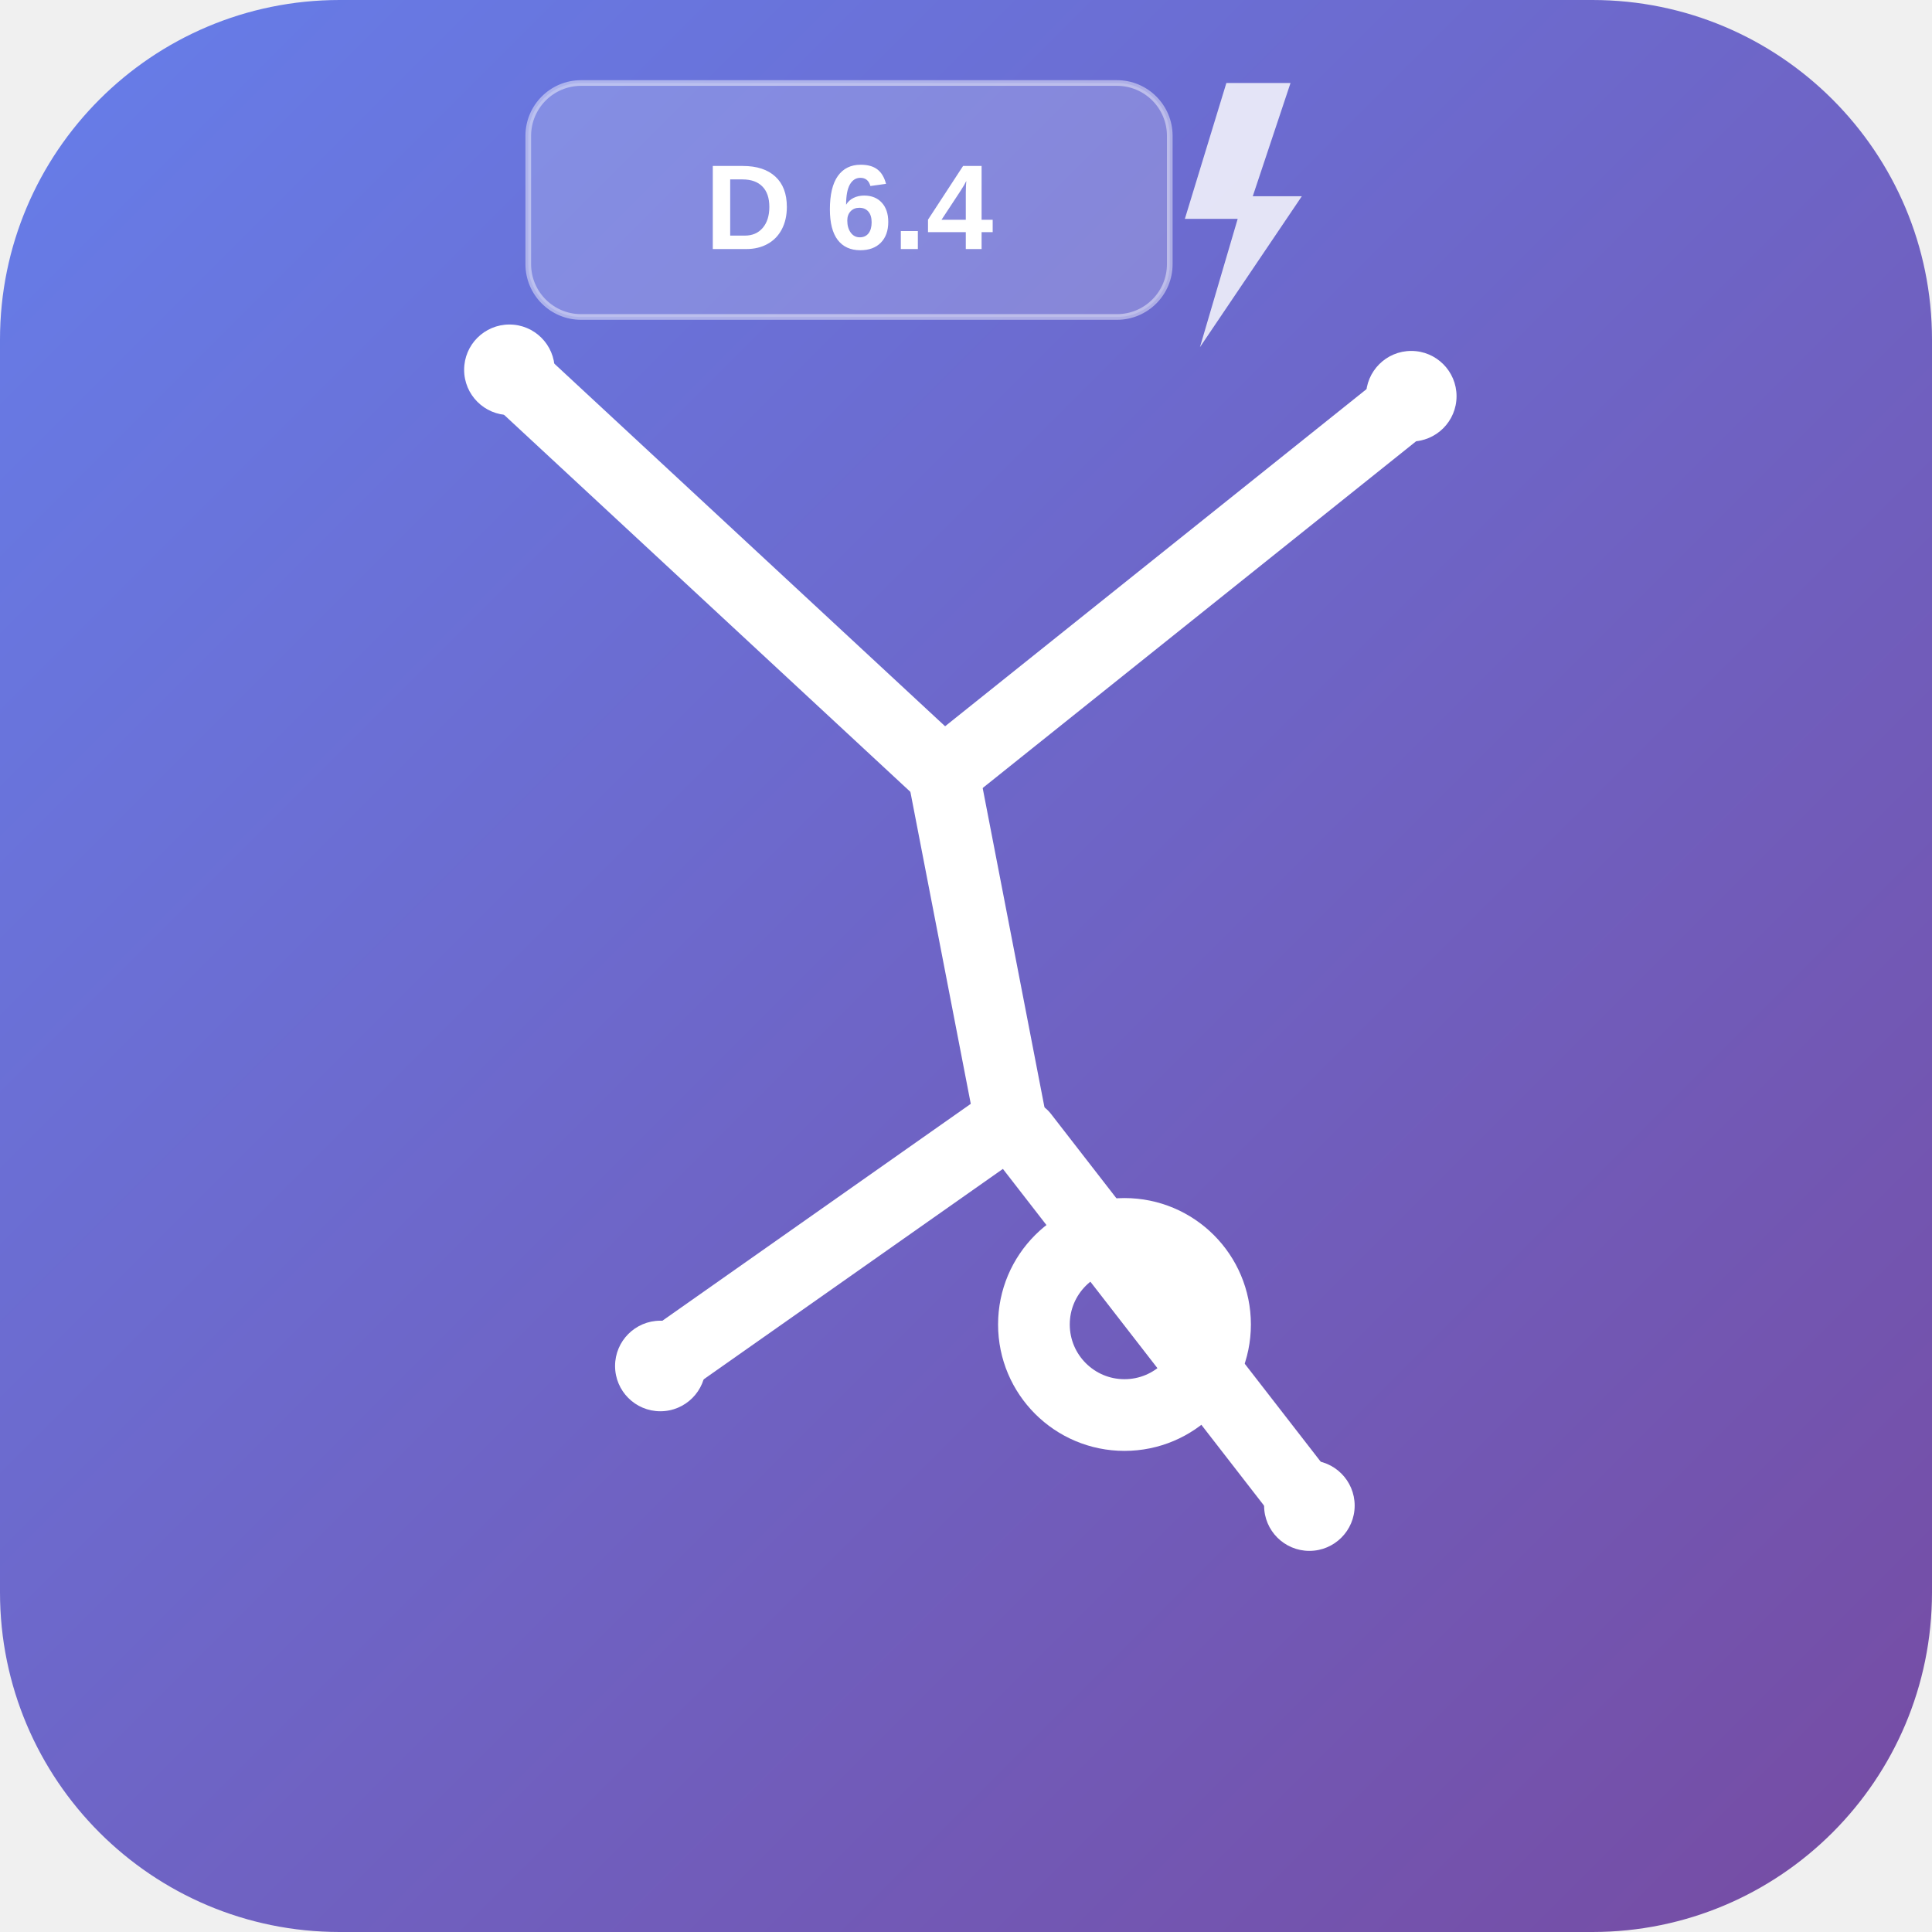
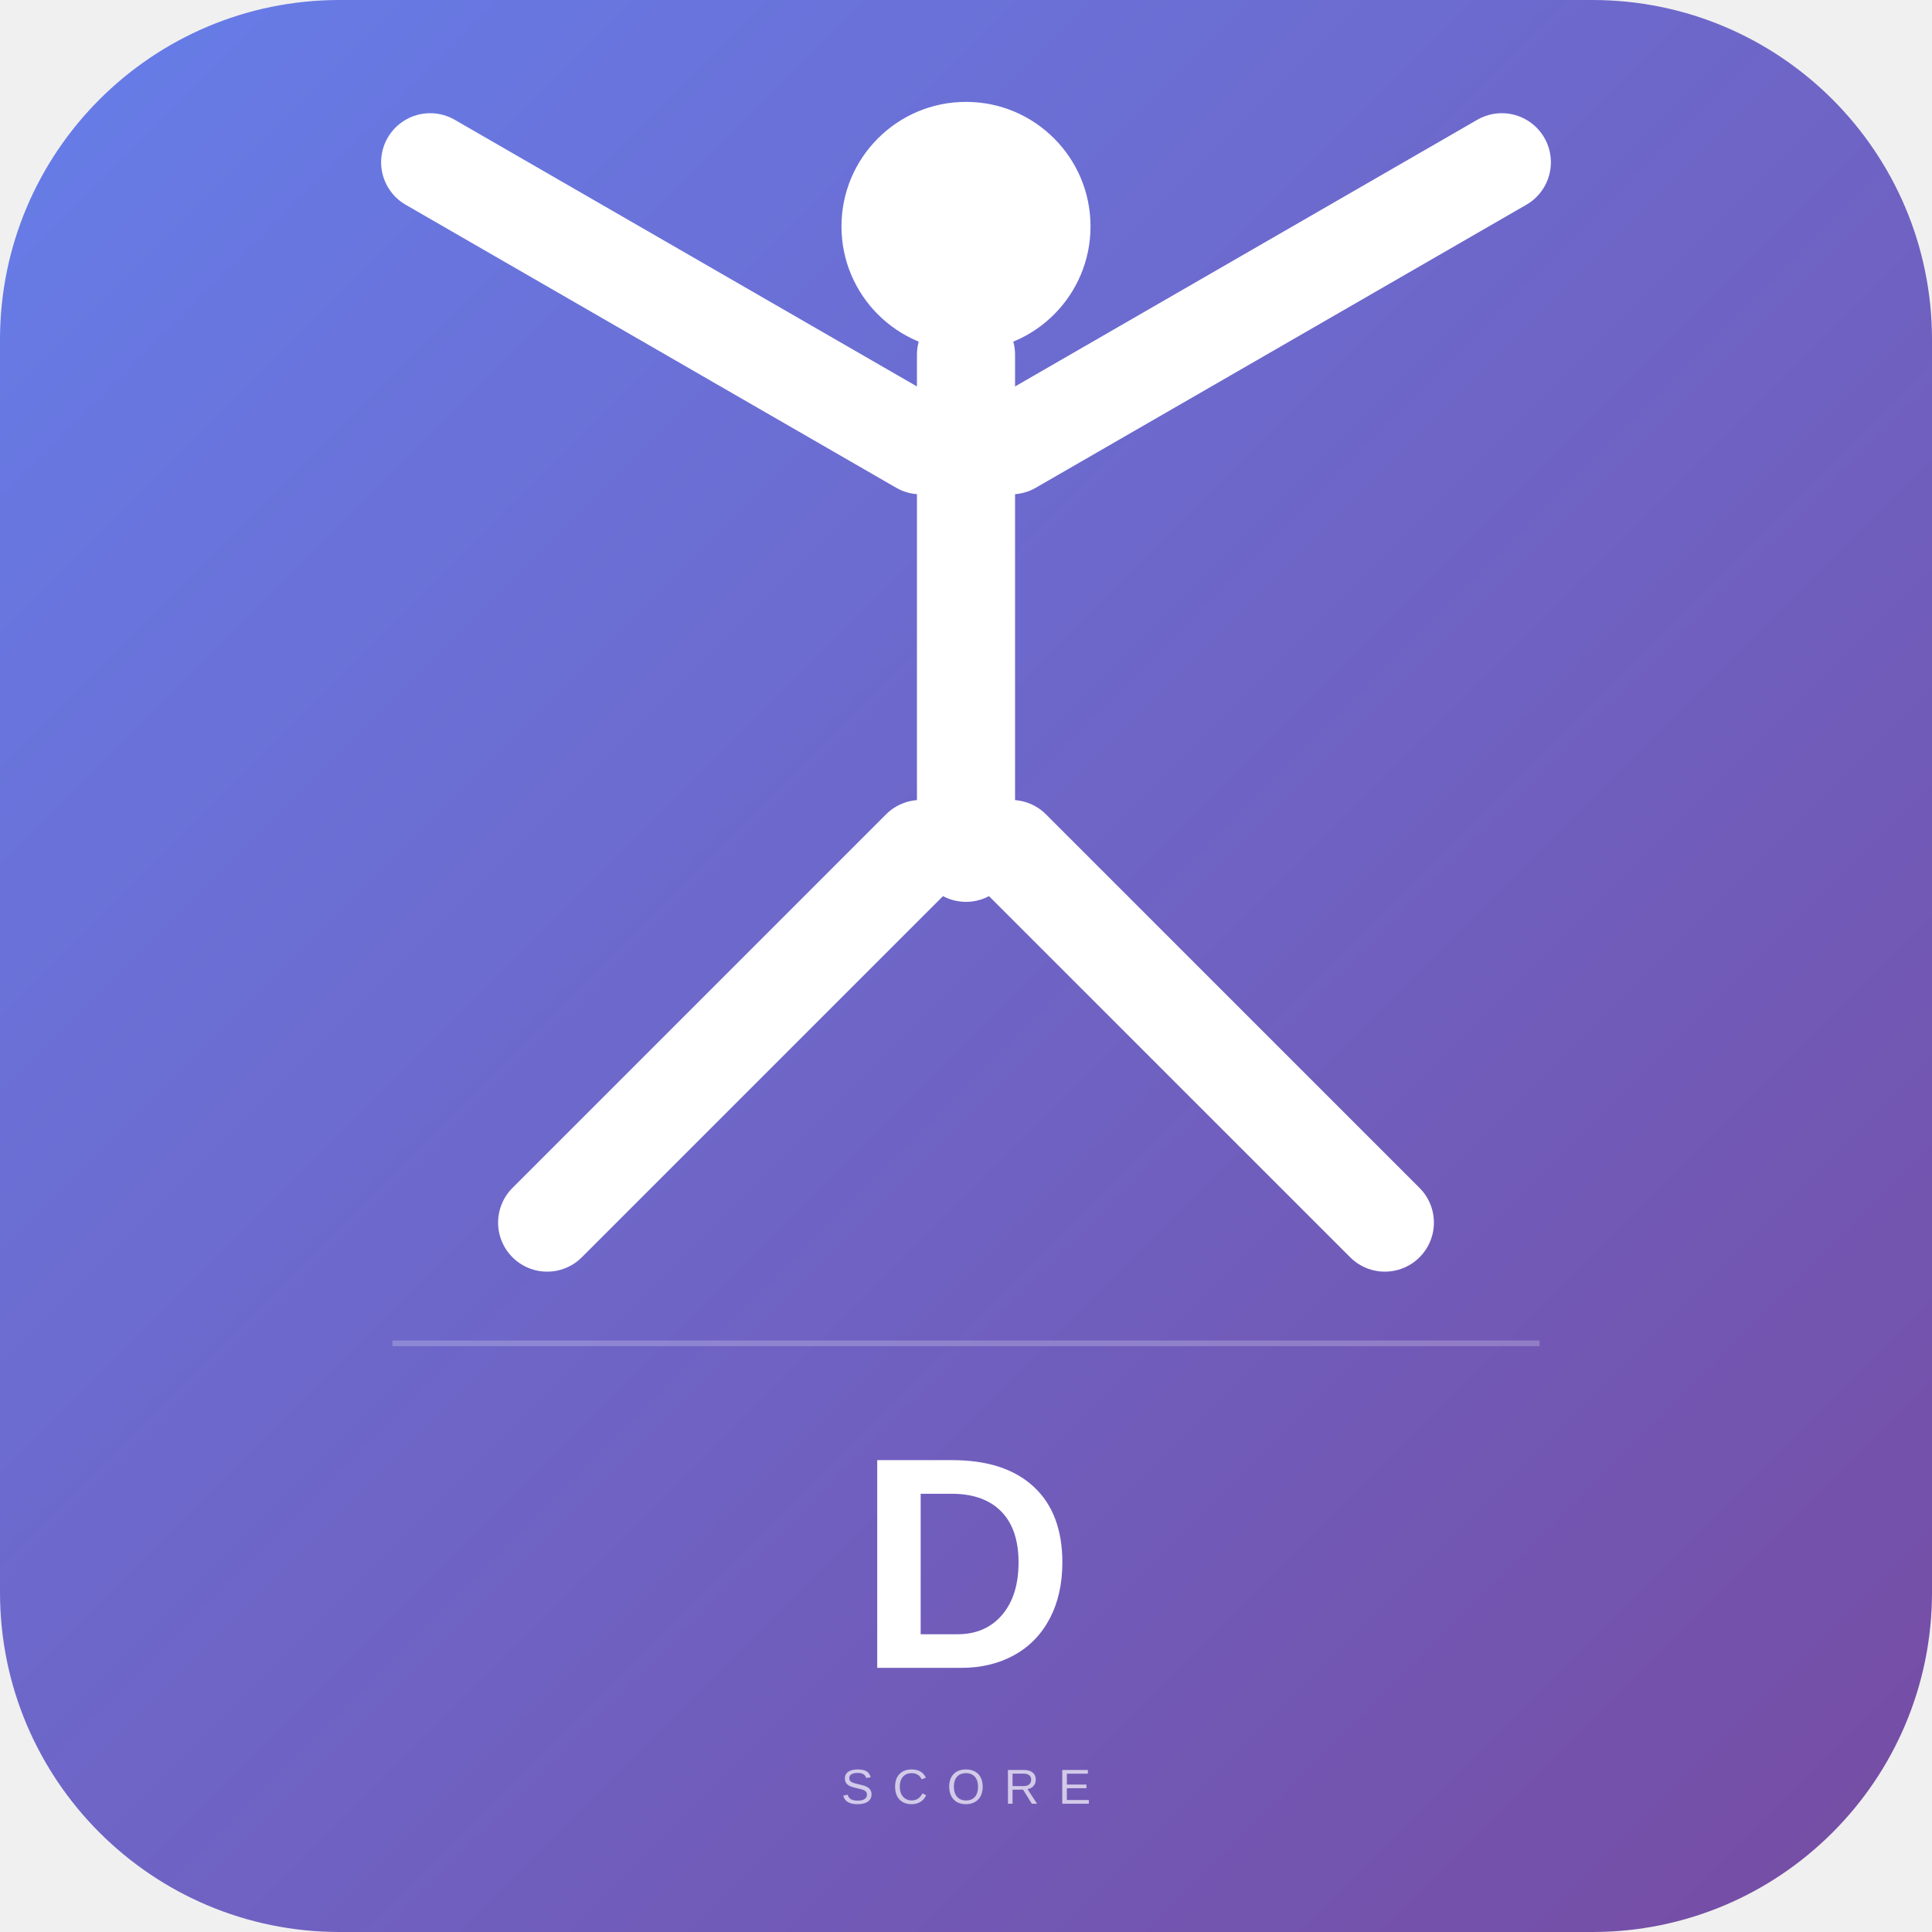
<svg xmlns="http://www.w3.org/2000/svg" viewBox="0 0 512 512">
  <defs>
    <linearGradient id="bg" x1="0%" y1="0%" x2="100%" y2="100%">
      <stop offset="0%" stop-color="#667eea" />
      <stop offset="100%" stop-color="#764ba2" />
    </linearGradient>
  </defs>
  <rect width="512" height="512" rx="90" fill="url(#bg)" />
-   <rect x="140" y="22" width="170" height="62" rx="14" fill="rgba(255,255,255,0.18)" stroke="rgba(255,255,255,0.45)" stroke-width="1.5" />
-   <text x="225" y="66" font-family="'Arial Black', Arial, sans-serif" font-size="32" font-weight="900" text-anchor="middle" fill="white">D 6.4</text>
-   <path d="M325,22 L342,22 L332,52 L345,52 L318,92 L328,58 L314,58 Z" fill="rgba(255,255,255,0.82)" />
-   <g stroke="white" stroke-linecap="round" stroke-linejoin="round" fill="none" stroke-width="19">
-     <circle cx="298" cy="351" r="24" />
-     <line x1="347" y1="399" x2="271" y2="301" />
-     <line x1="175" y1="362" x2="266" y2="298" />
-     <line x1="268" y1="298" x2="250" y2="205" />
-     <line x1="250" y1="205" x2="139" y2="102" />
-     <line x1="250" y1="205" x2="370" y2="109" />
+   <g stroke="white" stroke-width="26" stroke-linecap="round" fill="none">
+     <line x1="256" y1="94" x2="256" y2="226" />
+     <line x1="244" y1="118" x2="114" y2="43" />
+     <line x1="268" y1="118" x2="398" y2="43" />
+     <line x1="244" y1="225" x2="145" y2="324" />
+     <line x1="268" y1="225" x2="367" y2="324" />
  </g>
-   <circle cx="347" cy="399" r="12" fill="white" />
-   <circle cx="175" cy="362" r="12" fill="white" />
-   <circle cx="135" cy="98" r="12" fill="white" />
-   <circle cx="374" cy="105" r="12" fill="white" />
+   <circle cx="256" cy="60" r="33" fill="white" />
+   <line x1="104" y1="356" x2="408" y2="356" stroke="rgba(255,255,255,0.22)" stroke-width="1.5" />
+   <text x="256" y="442" font-family="'Arial Black', Arial, sans-serif" font-size="80" font-weight="900" text-anchor="middle" fill="white">D</text>
+   <text x="256" y="478" font-family="Arial, Helvetica, sans-serif" font-size="13" text-anchor="middle" fill="rgba(255,255,255,0.68)" letter-spacing="5">SCORE</text>
</svg>
